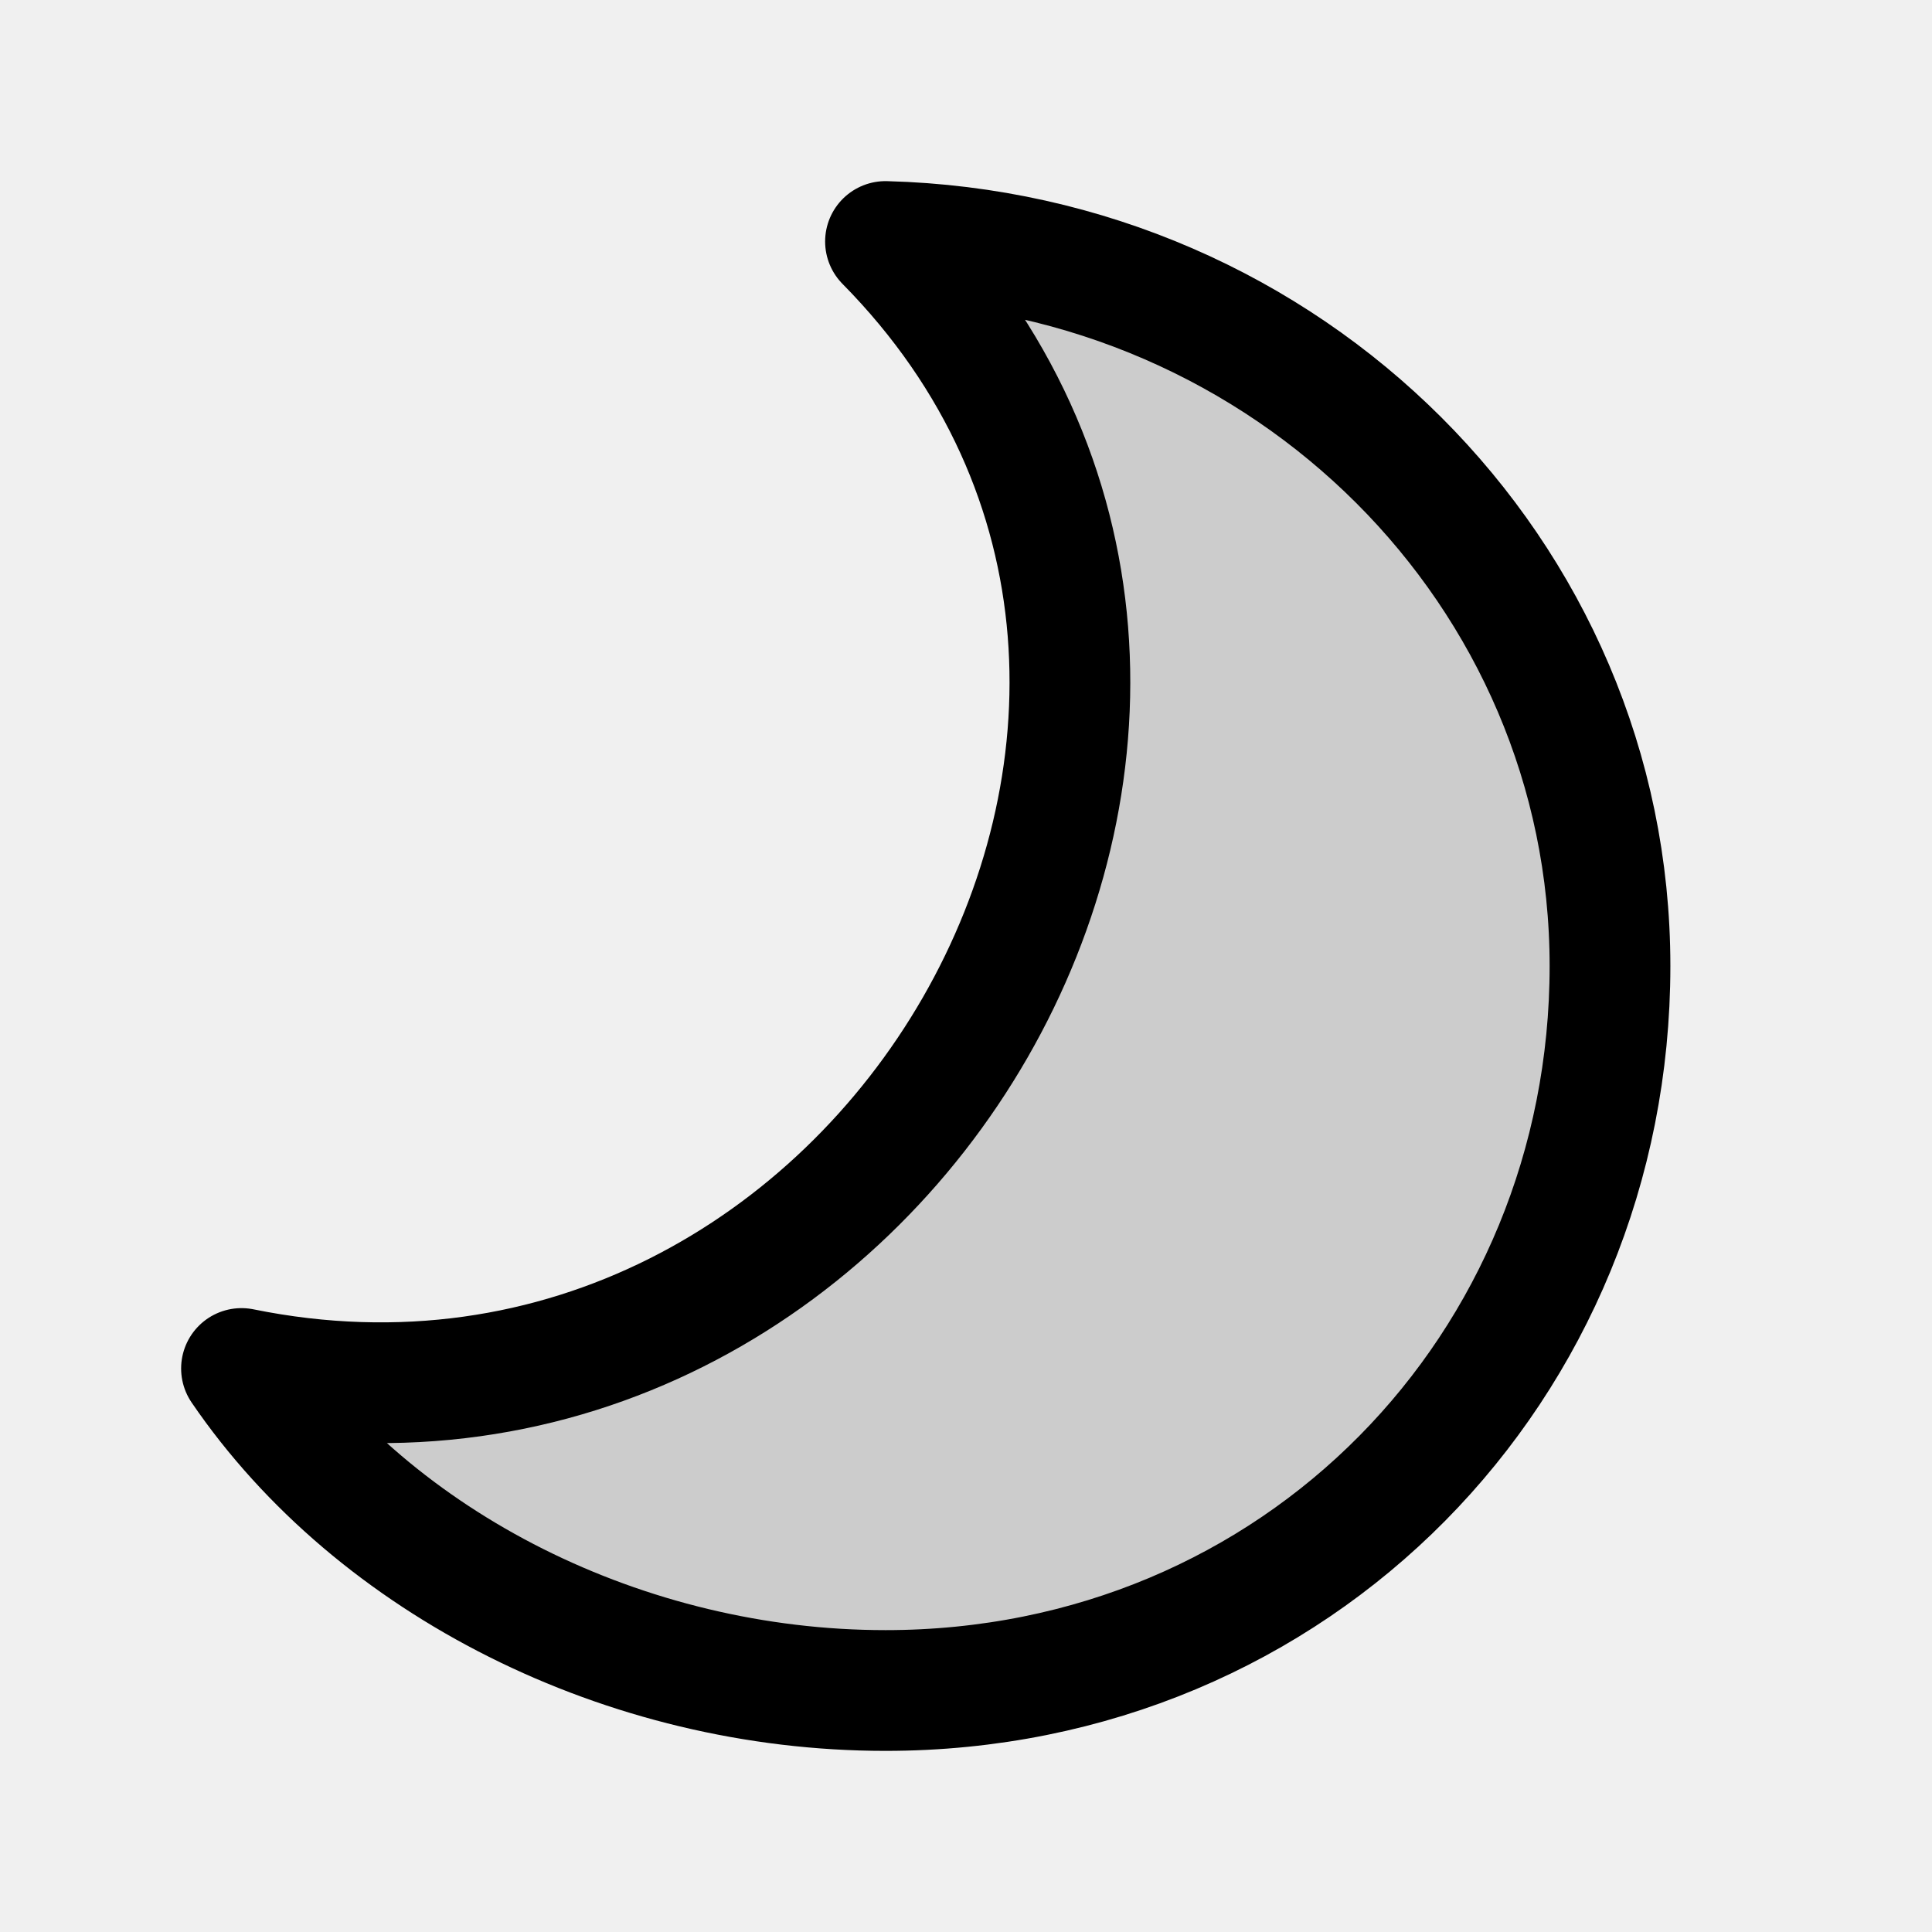
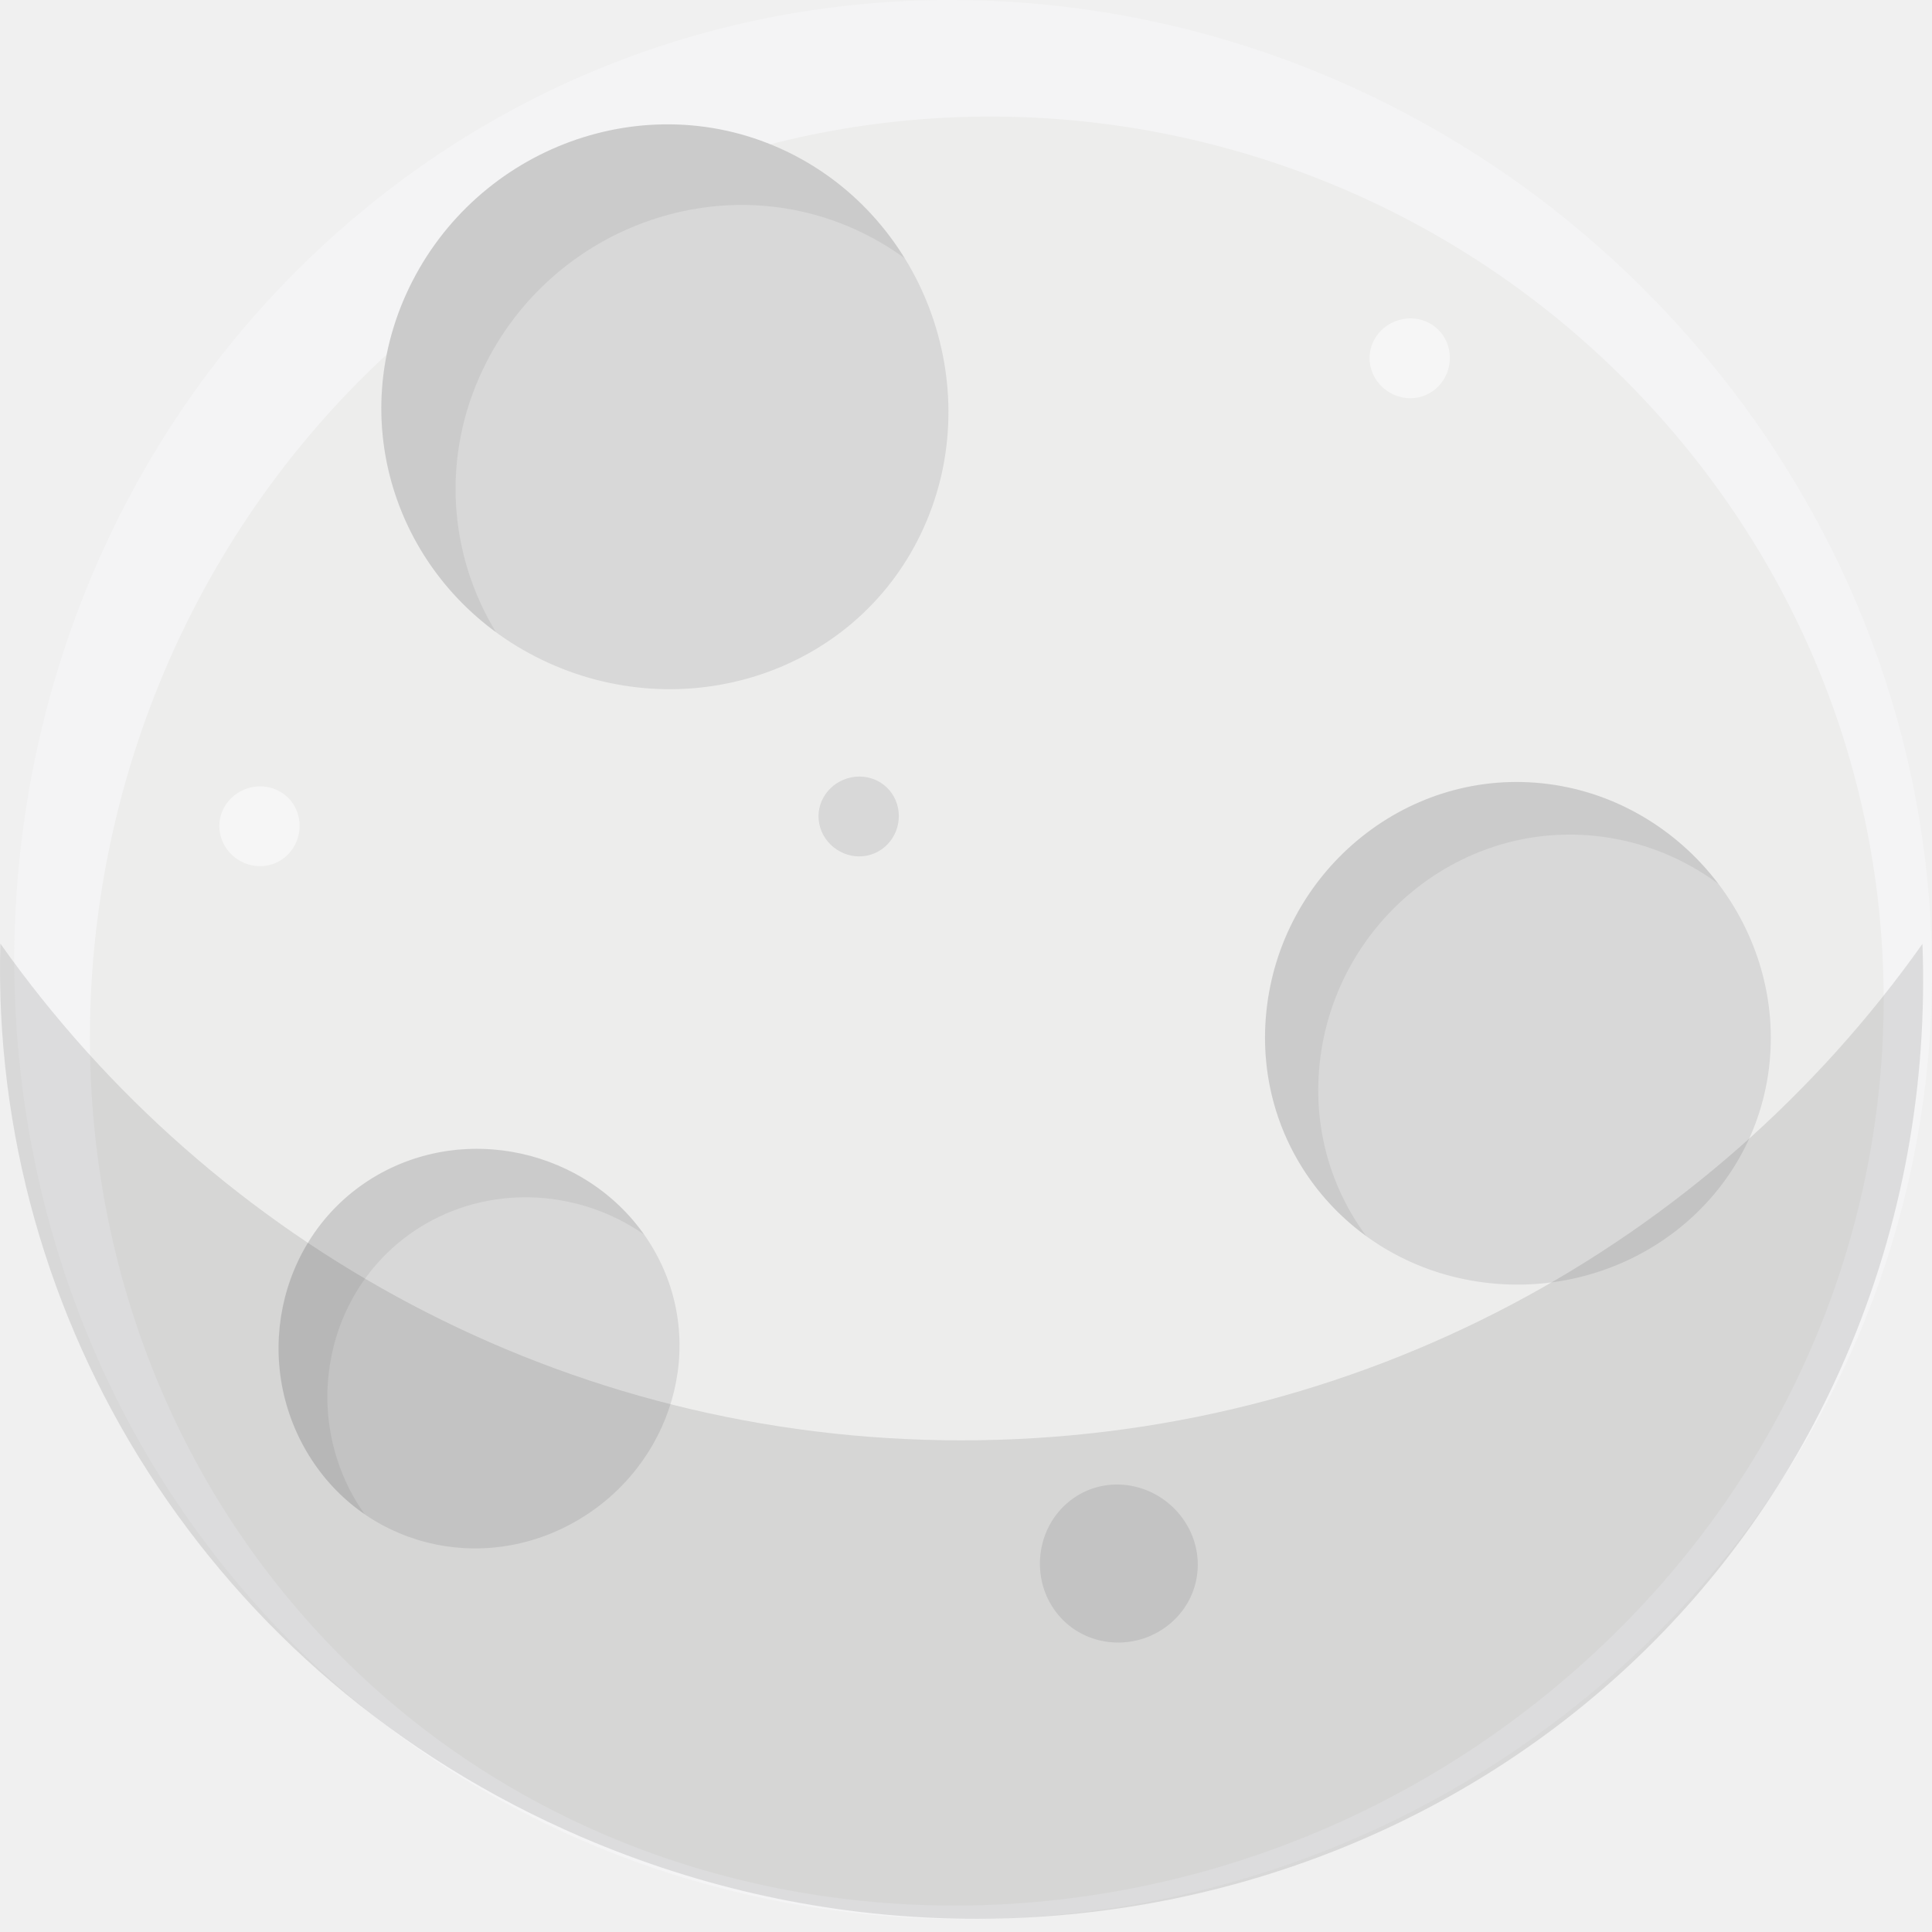
- <svg xmlns="http://www.w3.org/2000/svg" width="800px" height="800px" viewBox="0 0 24 24" fill="none">
-   <path opacity="0.15" d="M3 17C10.952 18.618 16.683 8.758 11 3C16.001 3.131 20 7.111 20 12C20 16.971 16.119 21 11 21C7.771 21 4.659 19.432 3 17Z" fill="#000000" />
-   <path d="M3 17C10.952 18.618 16.683 8.758 11 3C16.001 3.131 20 7.111 20 12C20 16.971 16.119 21 11 21C7.771 21 4.659 19.432 3 17Z" stroke="#000000" stroke-width="1.5" stroke-linejoin="round" />
+ <svg xmlns="http://www.w3.org/2000/svg" height="800px" width="800px" version="1.1" id="_x34_" viewBox="0 0 512 512" xml:space="preserve">
+   <g>
+     <g>
+       <path style="fill:#F4F4F5;" d="M426.655,444.491c-85.064,74.278-206.9,83.839-299.319,29.581    c-22.308-13.074-42.982-29.907-60.958-50.499C56,411.723,46.93,399.058,39.085,385.82C15.143,345.045,3.539,298.958,3.784,252.953    c0.49-71.582,29.989-142.754,87.026-192.6C138.776,18.433,197.855-1.096,256.69,0.047c45.597,0.817,91.03,13.973,131.069,38.733    c22.063,13.564,42.41,30.724,60.305,51.153c9.724,11.114,18.386,22.799,25.822,34.974    C537.623,227.785,521.117,361.878,426.655,444.491z" />
+       <path style="fill:#EDEDEC;" d="M107.7,89.244c99.915-87.35,248.817-74.175,333.815,23.051    c84.998,97.226,75.388,243.379-24.528,330.729c-99.915,87.35-251.727,82.317-336.725-14.908S7.784,176.594,107.7,89.244z" />
+       <g>
+         <path style="fill:#D8D8D8;" d="M244.029,141.49c-17.92,37.27-63.032,51.341-100.302,33.421     c-37.27-17.92-53.234-61.357-35.315-98.627c17.92-37.27,62.835-54.046,100.105-36.126     C245.787,58.078,261.948,104.22,244.029,141.49z" />
+         <path style="opacity:0.06;fill:#040000;" d="M128.086,97.65c17.92-37.27,62.835-54.046,100.105-36.126     c4.127,1.984,7.994,4.316,11.586,6.942c-7.335-11.909-17.95-21.909-31.26-28.308c-37.27-17.92-82.185-1.144-100.105,36.126     c-15.805,32.872-5.247,70.538,23.036,91.265C118.963,147.091,116.789,121.146,128.086,97.65z" />
+       </g>
+       <path style="fill:#D8D8D8;" d="M217.121,218.367c-1.17-5.733,2.71-11.178,8.442-12.348c5.733-1.17,11.248,2.359,12.418,8.091    c1.17,5.733-2.456,11.466-8.189,12.635C224.06,227.916,218.291,224.099,217.121,218.367z" />
+       <path style="opacity:0.5;fill:#FFFFFF;" d="M363.151,96.945c-1.17-5.733,2.71-11.178,8.442-12.348s11.248,2.359,12.418,8.091    c1.17,5.733-2.456,11.466-8.189,12.636C370.089,106.493,364.32,102.677,363.151,96.945z" />
+       <path style="fill:#D8D8D8;" d="M282.752,398.389c8.691-7.598,21.813-6.256,29.411,2.435c7.598,8.691,6.926,21.591-1.765,29.189    c-8.691,7.598-22.059,6.972-29.657-1.719C273.143,419.603,274.061,405.987,282.752,398.389z" />
+       <path style="opacity:0.5;fill:#FFFFFF;" d="M58.327,220.961c-1.17-5.733,2.71-11.178,8.442-12.348    c5.733-1.17,11.248,2.359,12.418,8.091s-2.456,11.466-8.189,12.636C65.265,230.51,59.496,226.694,58.327,220.961z" />
+       <path style="fill:#D8D8D8;" d="M468.947,281.701c-3.725,36.649-37.256,62.098-73.905,58.373    c-36.649-3.725-63.177-35.279-59.452-71.928c3.725-36.649,36.272-64.305,72.921-60.58    C445.16,211.292,472.673,245.052,468.947,281.701z" />
+       <g>
+         <path style="fill:#D8D8D8;" d="M173.239,331.136c14.631,25.328,4.867,57.294-20.461,71.925     c-25.328,14.631-57.07,6.642-71.701-18.686c-14.631-25.328-6.526-58.257,18.802-72.888     C125.206,296.855,158.608,305.808,173.239,331.136z" />
+         <path style="opacity:0.06;fill:#040000;" d="M112.818,324.329c18.464-10.666,41.21-8.787,57.855,2.82     c-15.693-22.238-46.847-29.497-70.794-15.663c-25.328,14.631-33.433,47.561-18.802,72.888c4.04,6.993,9.388,12.657,15.541,16.895     c-0.915-1.299-1.788-2.644-2.602-4.052C79.385,371.89,87.49,338.96,112.818,324.329z" />
+       </g>
+       <path style="opacity:0.06;fill:#040000;" d="M349.701,282.093c3.725-36.649,36.272-64.305,72.921-60.579    c12.217,1.242,23.415,5.824,32.783,12.735c-11.007-14.534-27.694-24.73-46.893-26.682c-36.649-3.725-69.196,23.93-72.921,60.579    c-2.465,24.247,8.316,46.261,26.506,59.464C352.777,315.06,347.969,299.128,349.701,282.093z" />
+     </g>
+     <path style="opacity:0.1;fill:#040000;" d="M254.81,381.707c-105.358,0-198.419-52.064-254.72-131.654   c-2.703,99.72,55.552,194.334,153.936,236.742c128.773,55.507,279.648,1.534,335.155-127.239   c15.267-35.419,21.657-72.747,20.288-109.416C453.162,329.68,360.13,381.707,254.81,381.707z" />
+   </g>
</svg>
